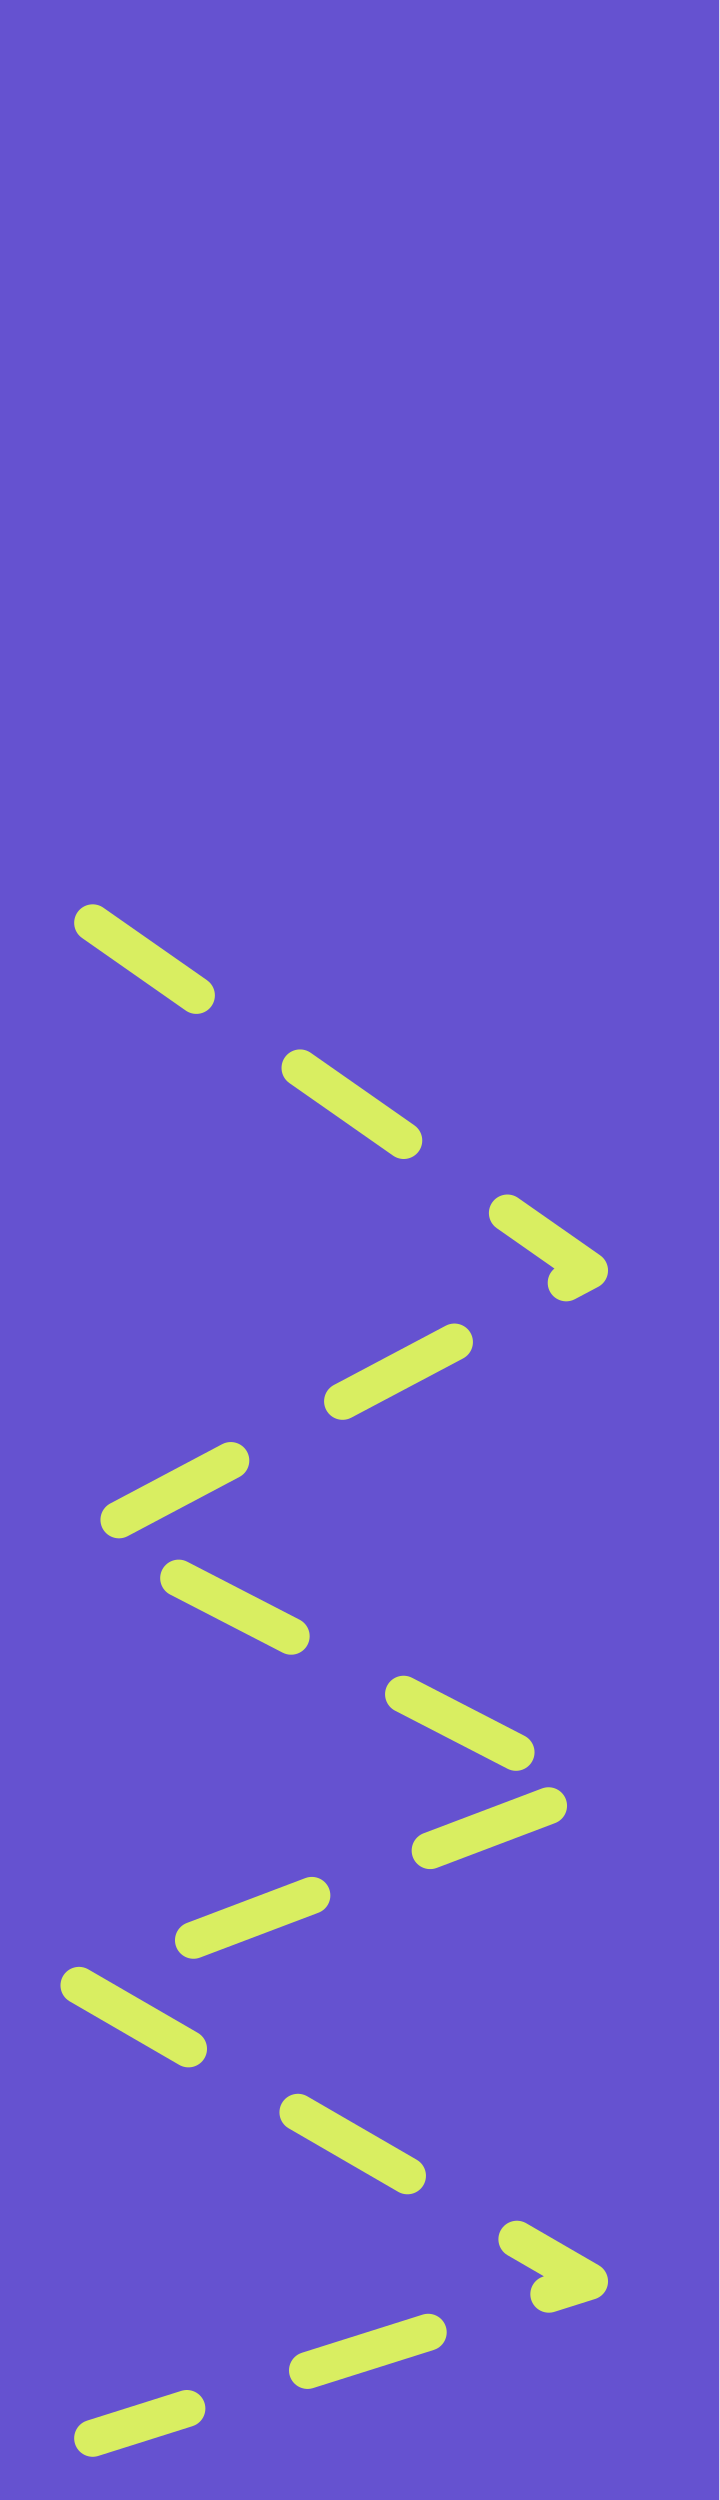
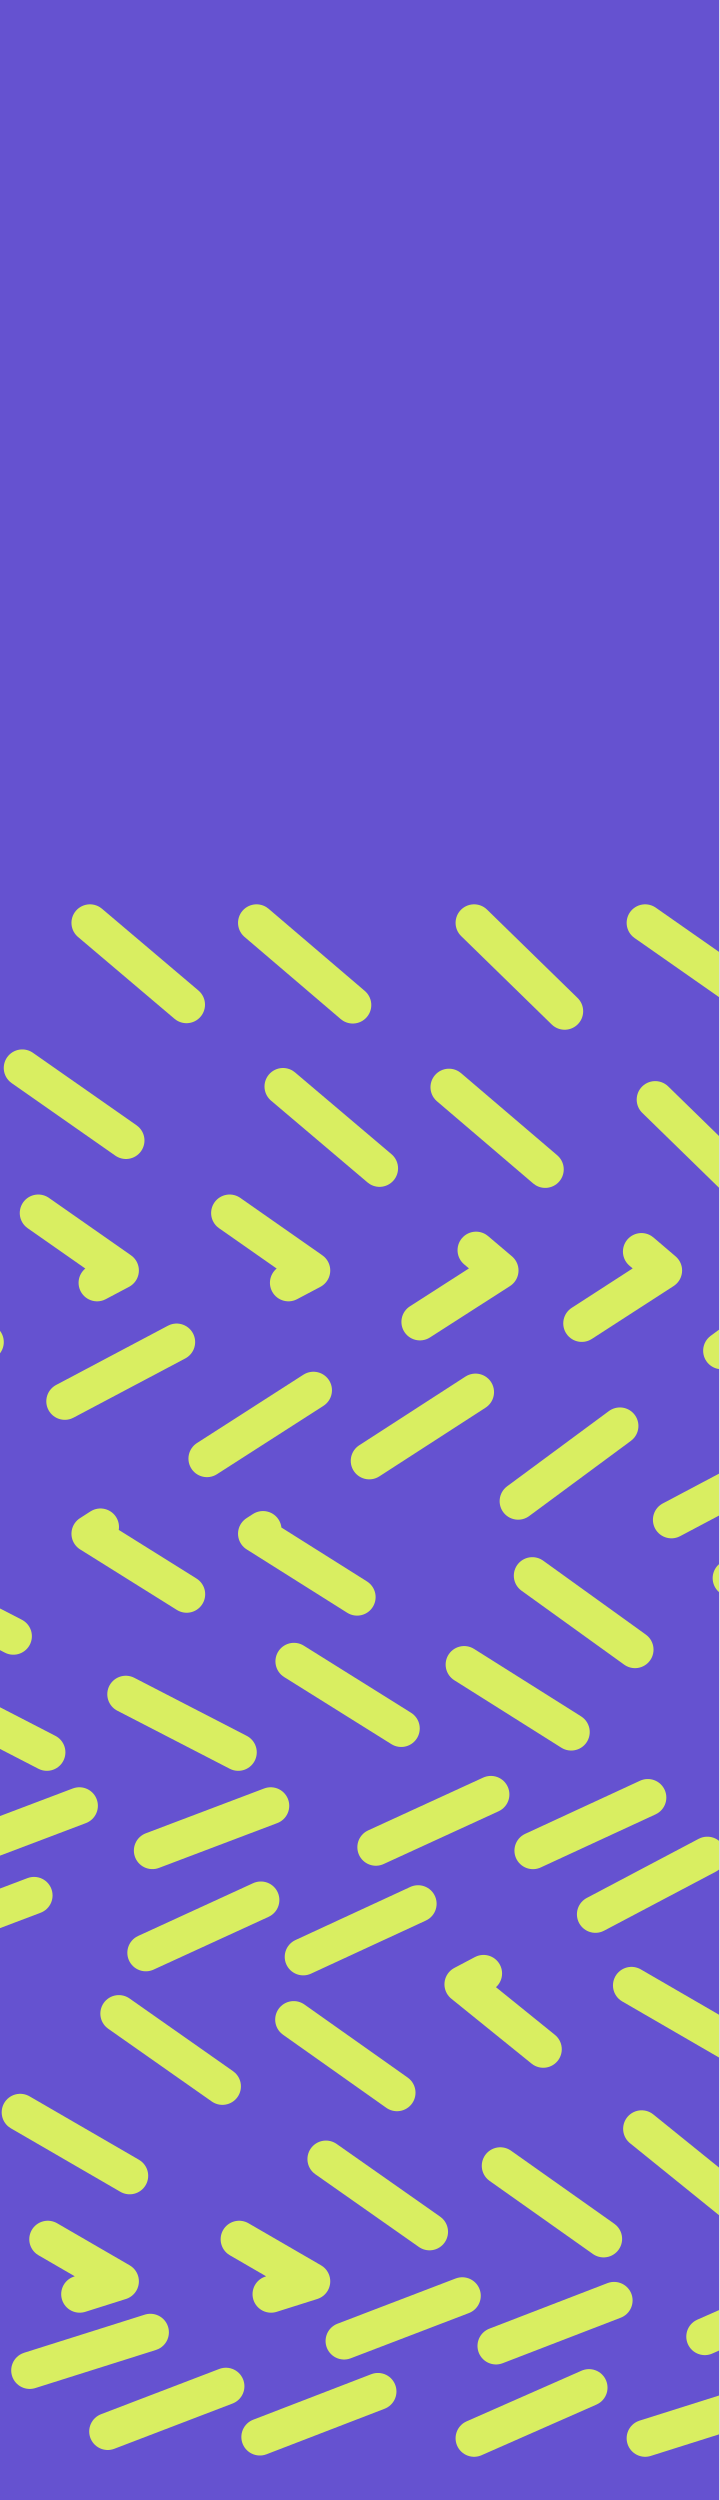
<svg xmlns="http://www.w3.org/2000/svg" width="233" height="810" viewBox="0 0 233 810" fill="none">
-   <rect width="233" height="810" fill="#6552D0" />
-   <path d="M30.03 299L191 411.635L30.03 496.931L191 580.04L25 642.919L191 739.15L30.03 790" stroke="#D9EE61" stroke-width="12" stroke-linecap="round" stroke-linejoin="round" stroke-dasharray="41 41" />
+   <g clip-path="url(#clip0_8231_19738)">
+     <rect width="233" height="810" fill="white" />
+     <rect width="233" height="810" fill="#6552D0" />
+     <path d="M29.151 299L162 411.635L29.151 496.931L162 580.04L25 642.919L162 739.15L29.151 790" stroke="#D9EE61" stroke-width="12" stroke-linecap="round" stroke-linejoin="round" stroke-dasharray="41 41" />
+     <path d="M83.121 299L215 411.635L83.121 496.931L215 580.04L79 642.919L215 739.15L83.121 790" stroke="#D9EE61" stroke-width="12" stroke-linecap="round" stroke-linejoin="round" stroke-dasharray="41 41" />
+     <path d="M153.606 299L269 411.635L153.606 496.931L269 580.04L150 642.919L269 739.15L153.606 790" stroke="#D9EE61" stroke-width="12" stroke-linecap="round" stroke-linejoin="round" stroke-dasharray="41 41" />
+     <path d="M209.03 299L370 411.635L209.03 496.931L370 580.04L204 642.919L370 739.15L209.03 790" stroke="#D9EE61" stroke-width="12" stroke-linecap="round" stroke-linejoin="round" stroke-dasharray="41 41" />
+     <path d="M-59.97 299L101 411.635L-59.97 496.931L101 580.04L-65 642.919L101 739.15L-59.97 790" stroke="#D9EE61" stroke-width="12" stroke-linecap="round" stroke-linejoin="round" stroke-dasharray="41 41" />
+     <path d="M-121.97 299L39 411.635L-121.97 496.931L39 580.04L-127 642.919L39 739.15L-121.97 790" stroke="#D9EE61" stroke-width="12" stroke-linecap="round" stroke-linejoin="round" stroke-dasharray="41 41" />
+   </g>
+   <defs>
+     <clipPath id="clip0_8231_19738">
+       <rect width="233" height="810" fill="white" />
+     </clipPath>
+   </defs>
</svg>
